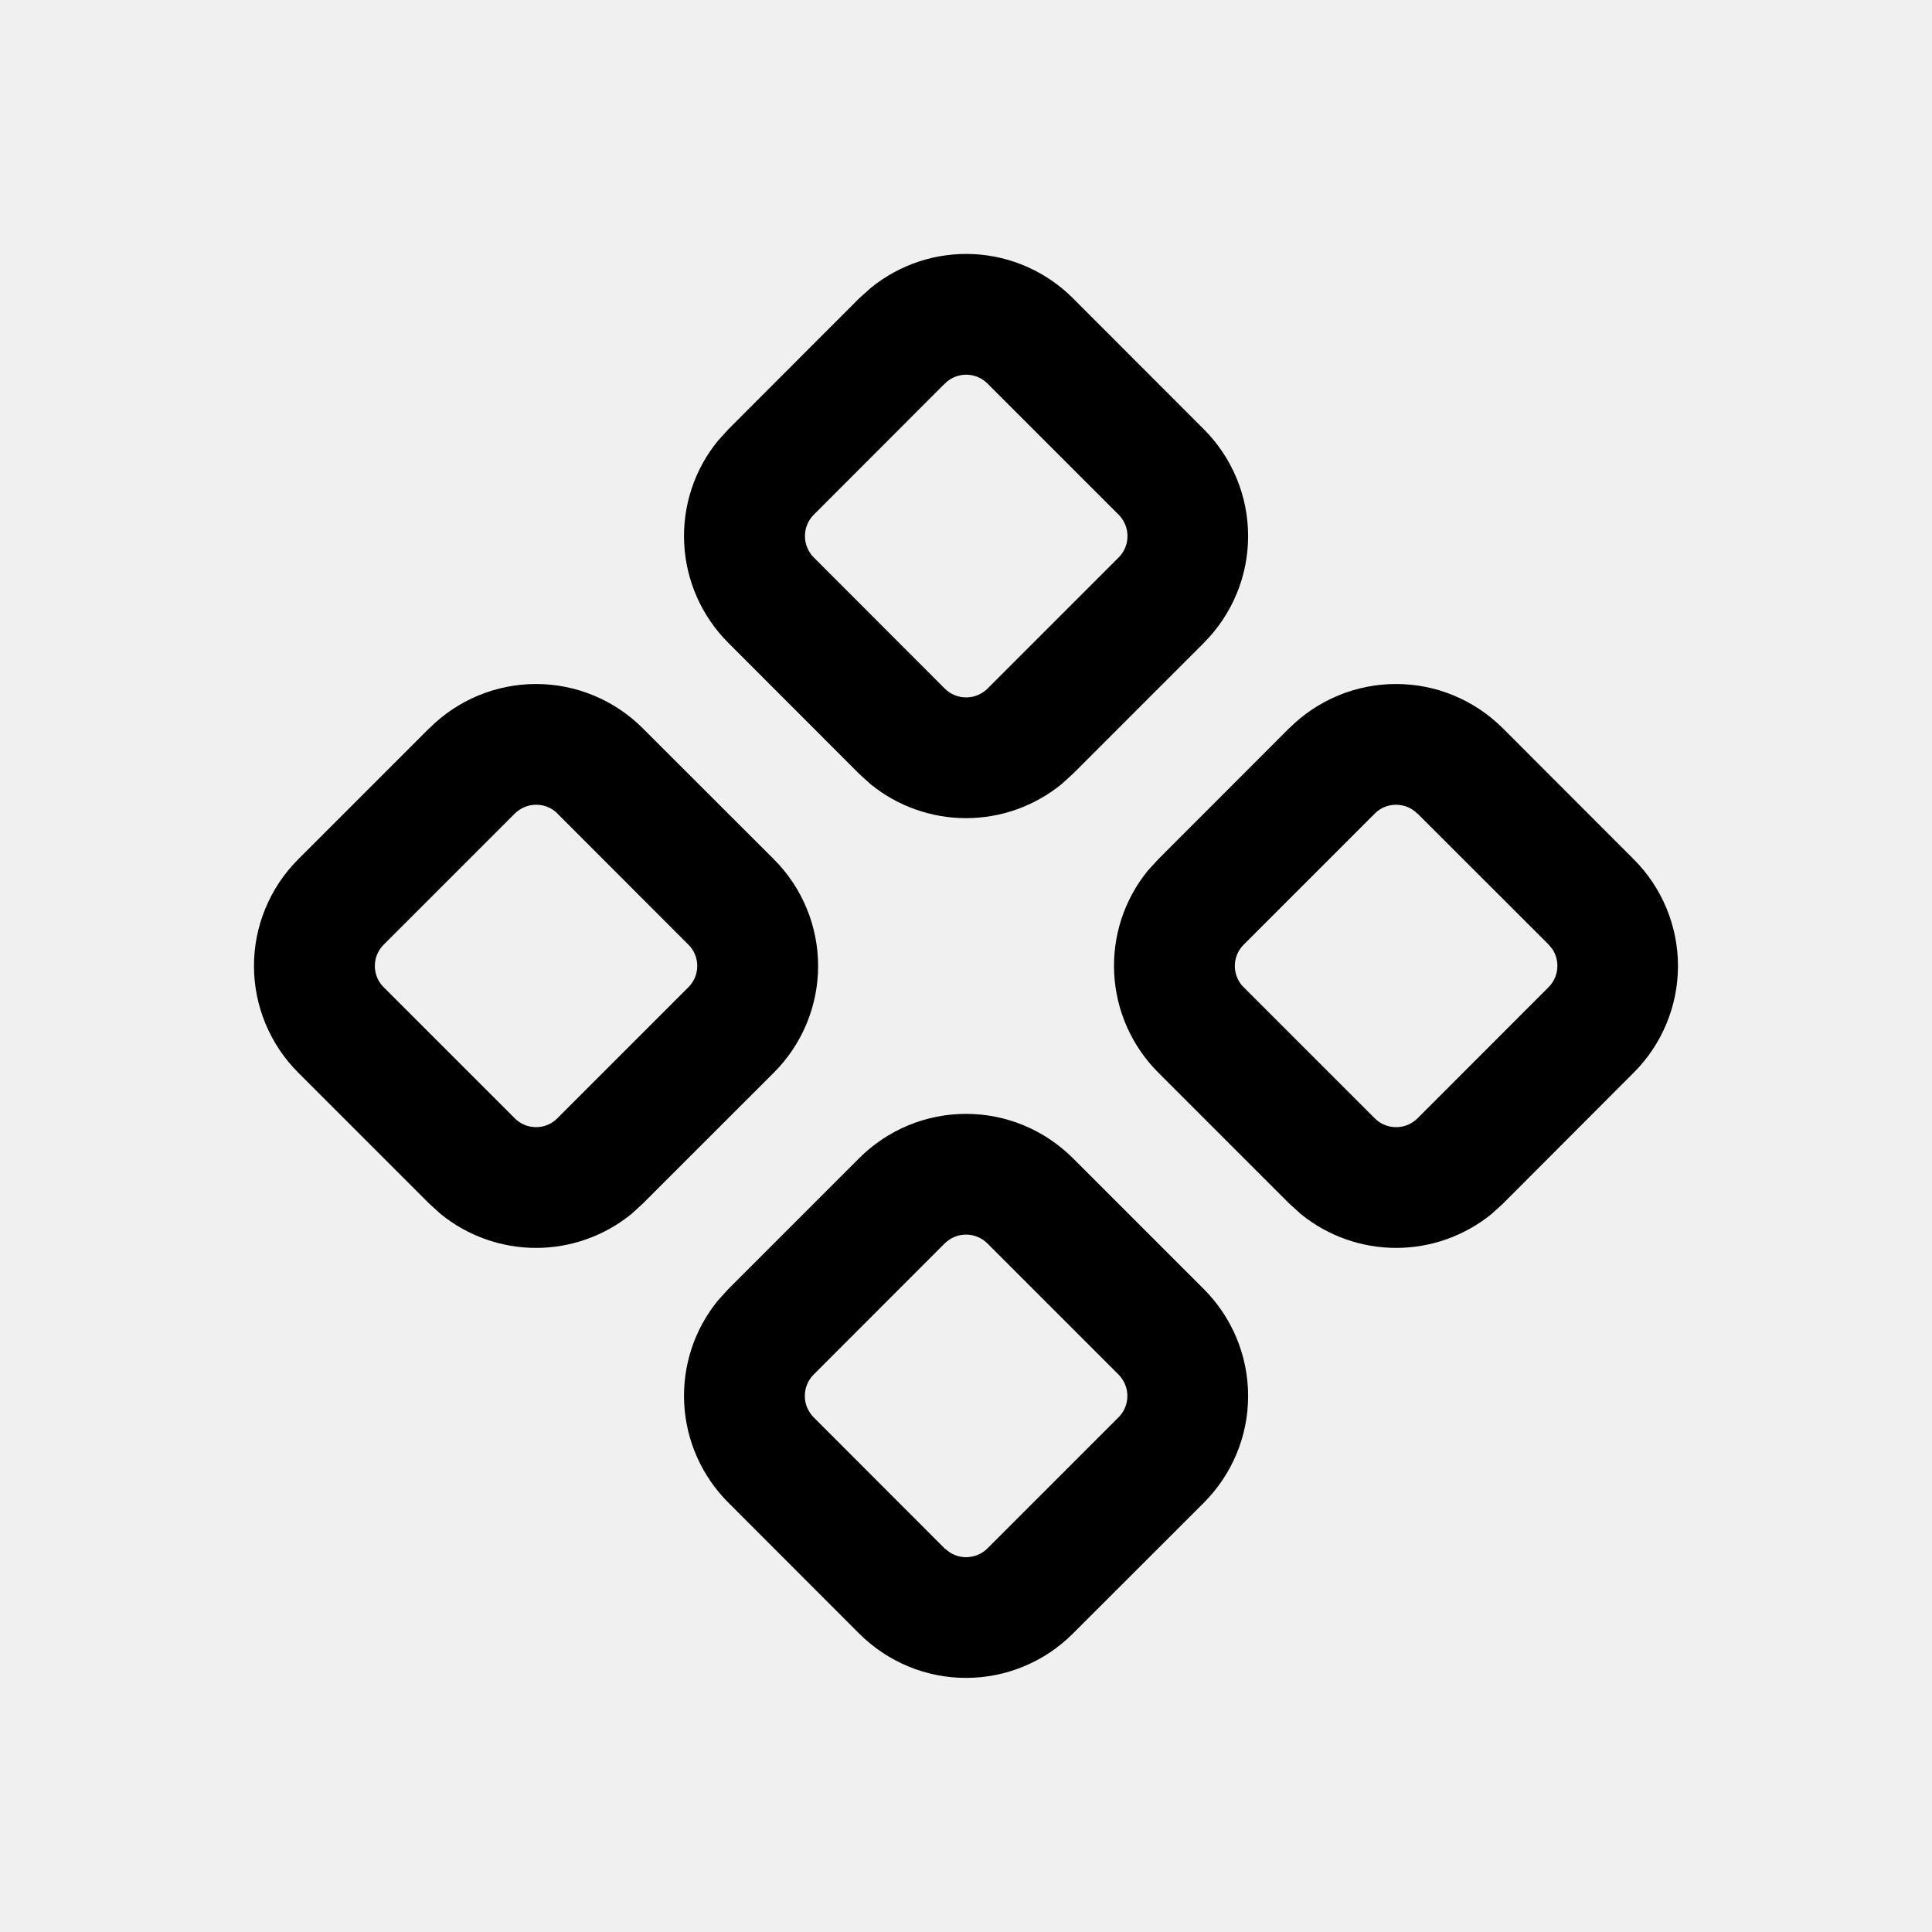
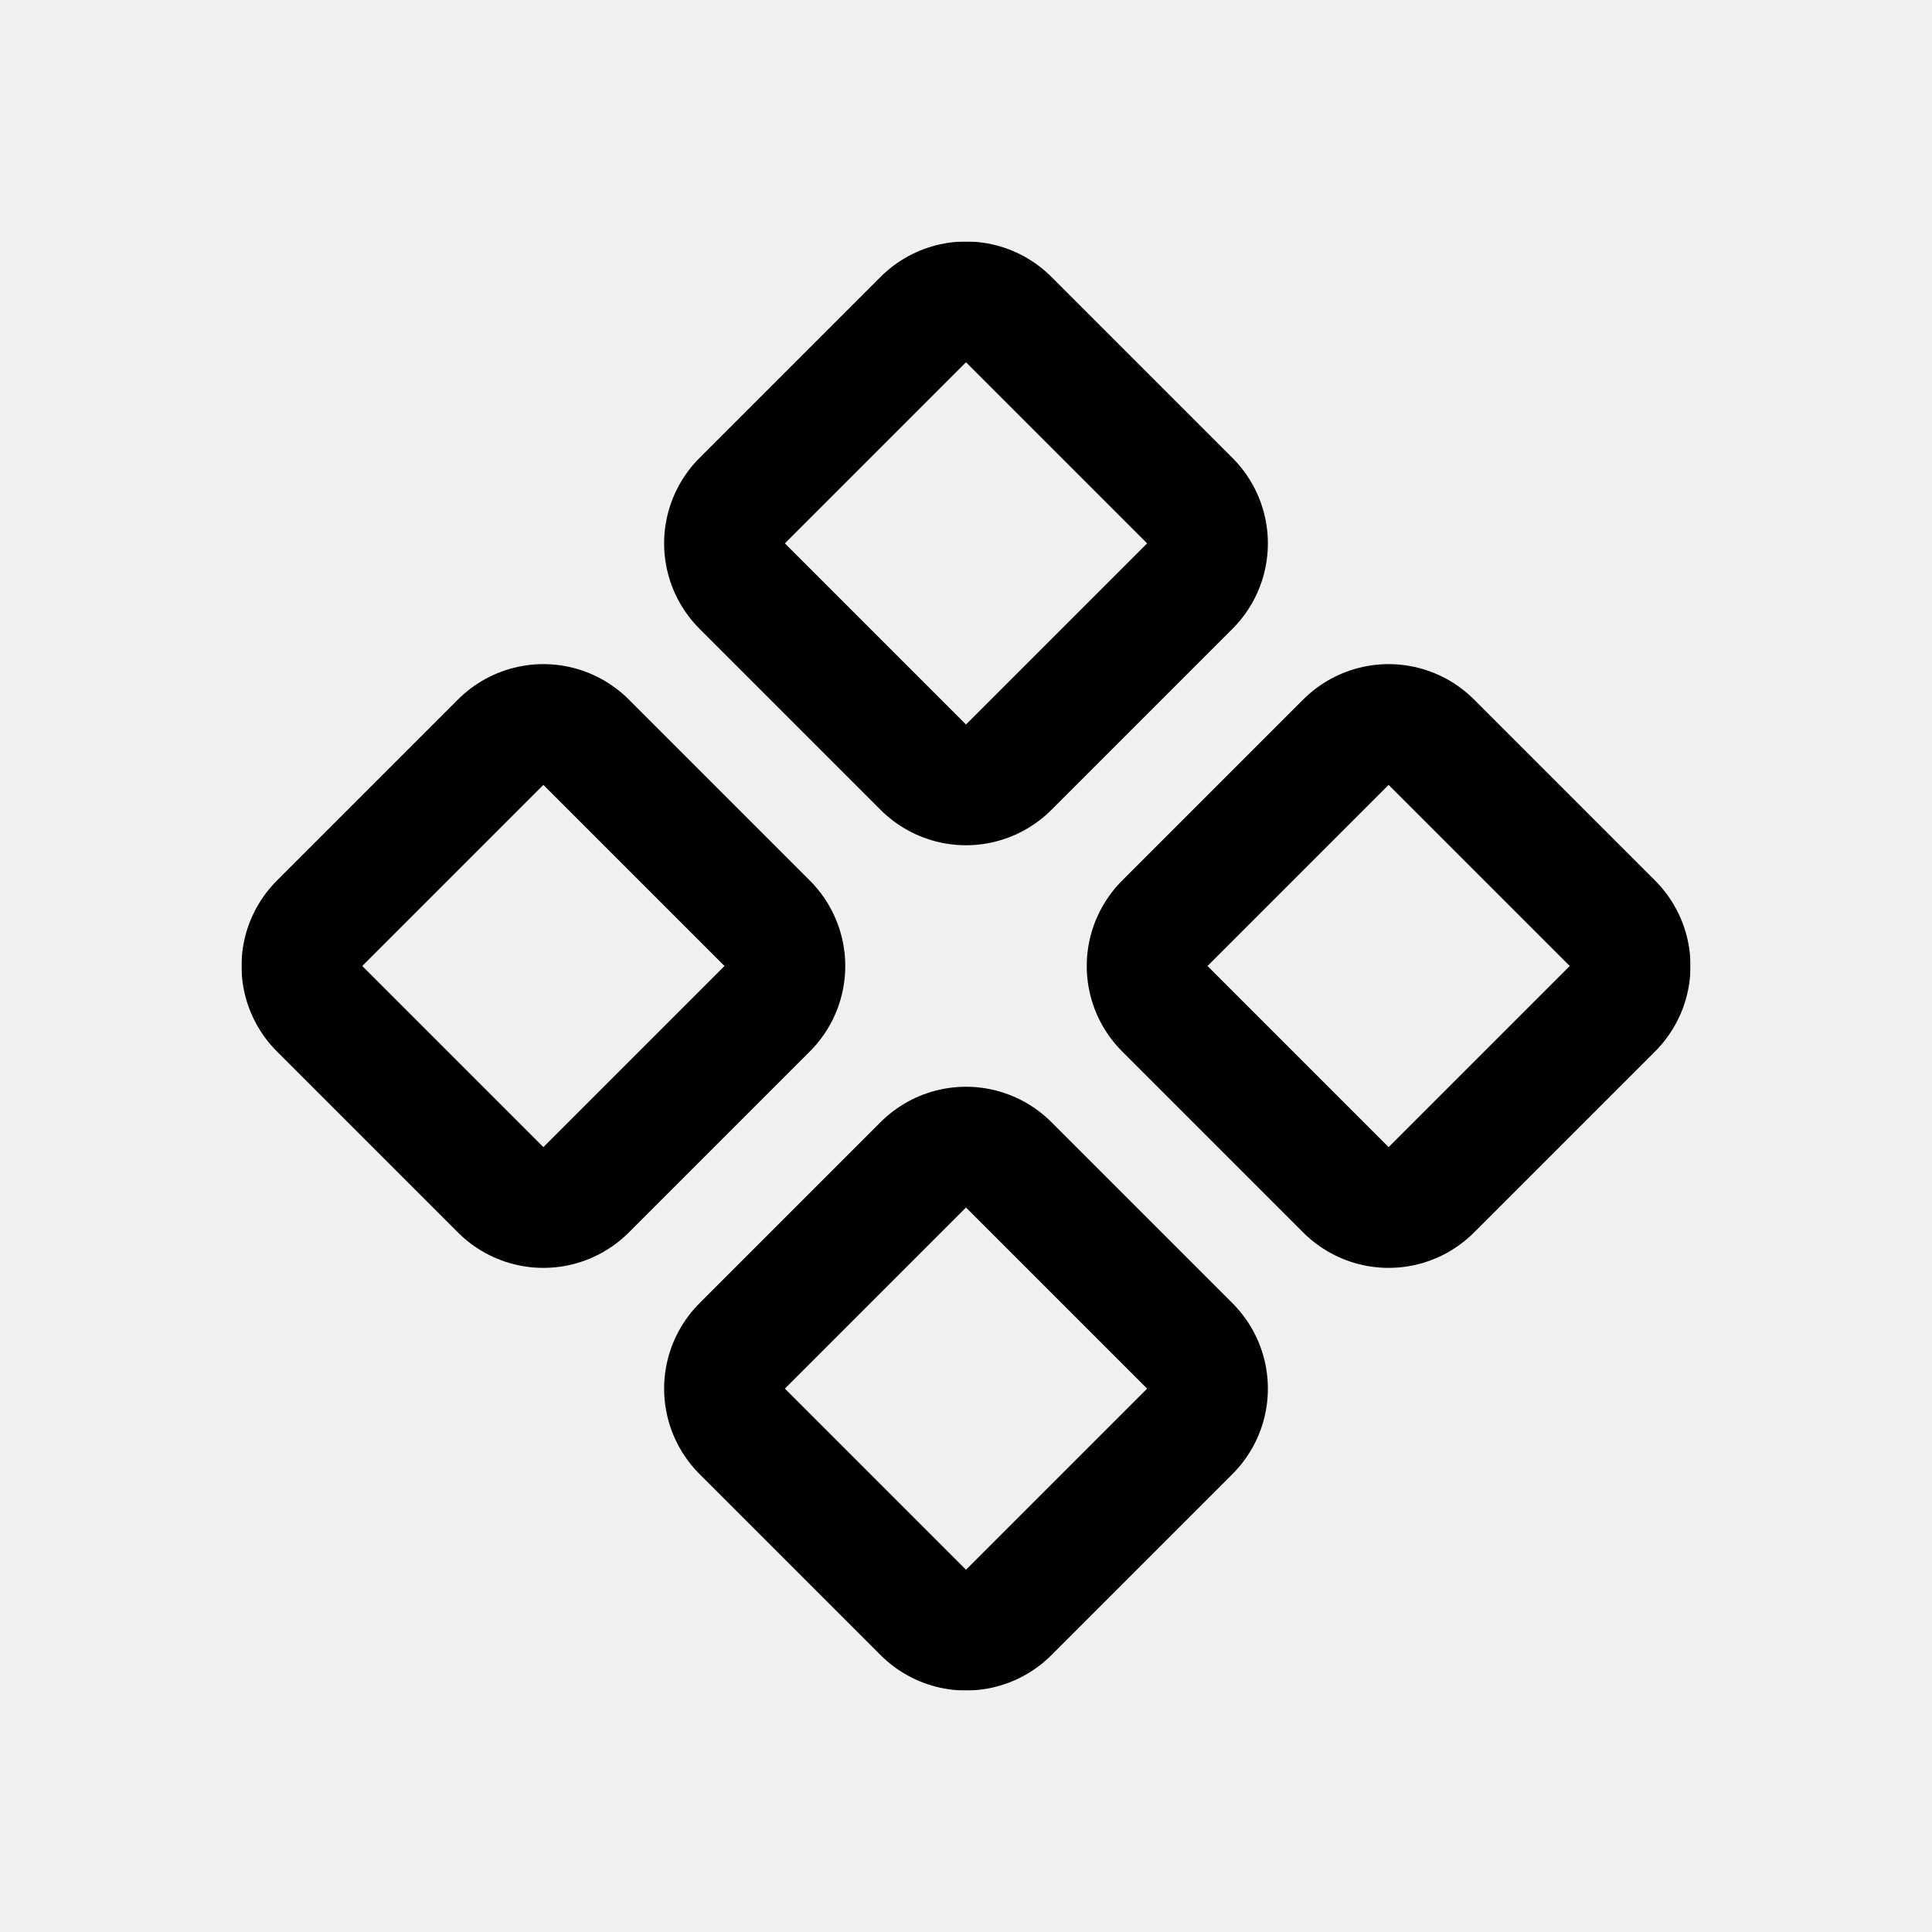
- <svg xmlns="http://www.w3.org/2000/svg" width="16" height="16" viewBox="0 0 16 16">
-   <path fill-rule="evenodd" d="M5.012 7.487c0.116-0.116 0.254-0.208 0.406-0.271 0.152-0.063 0.314-0.095 0.478-0.095 0.164 0 0.327 0.032 0.478 0.095 0.152 0.063 0.289 0.155 0.406 0.271l1.086 1.086c0.116 0.116 0.208 0.254 0.271 0.406 0.063 0.152 0.095 0.314 0.095 0.478 0 0.164-0.032 0.327-0.095 0.478-0.063 0.152-0.155 0.289-0.271 0.406l-1.086 1.085c-0.116 0.116-0.254 0.208-0.406 0.271-0.152 0.063-0.314 0.095-0.478 0.095-0.164 0-0.327-0.032-0.478-0.095-0.152-0.063-0.289-0.155-0.406-0.271l-1.085-1.086c-0.219-0.219-0.349-0.511-0.365-0.82-0.016-0.309 0.083-0.613 0.279-0.853l0.086-0.095 1.085-1.085z m1.061 0.707c-0.023-0.023-0.051-0.042-0.081-0.054-0.03-0.013-0.063-0.019-0.096-0.019-0.033 0-0.065 0.006-0.096 0.019-0.03 0.013-0.058 0.031-0.081 0.054l-1.085 1.086c-0.023 0.023-0.042 0.051-0.054 0.081-0.013 0.03-0.019 0.063-0.019 0.096 0 0.033 0.006 0.065 0.019 0.096 0.013 0.03 0.031 0.058 0.054 0.081l1.085 1.086 0.04 0.031c0.048 0.032 0.105 0.046 0.163 0.04 0.057-0.006 0.111-0.031 0.151-0.071l1.086-1.086c0.023-0.023 0.042-0.051 0.054-0.081 0.013-0.03 0.019-0.063 0.019-0.096 0-0.033-0.006-0.065-0.019-0.096-0.013-0.03-0.031-0.058-0.054-0.081l-1.086-1.086z m-4.621-4.267c0.234-0.234 0.552-0.366 0.883-0.366 0.331 0 0.649 0.132 0.883 0.366l1.087 1.086c0.234 0.234 0.366 0.552 0.366 0.883 0 0.331-0.132 0.649-0.366 0.883l-1.087 1.086-0.094 0.086c-0.223 0.181-0.502 0.28-0.789 0.28-0.287 0-0.566-0.099-0.789-0.28l-0.095-0.086-1.086-1.086c-0.234-0.234-0.366-0.552-0.366-0.883 0-0.331 0.132-0.649 0.366-0.883l1.086-1.086z m7.121 0c0.116-0.116 0.254-0.208 0.406-0.271 0.152-0.063 0.314-0.095 0.478-0.095 0.164 0 0.327 0.032 0.478 0.095 0.152 0.063 0.289 0.155 0.406 0.271l1.085 1.086c0.234 0.234 0.366 0.552 0.366 0.883 0 0.331-0.132 0.649-0.366 0.883l-1.084 1.086-0.095 0.086c-0.223 0.181-0.502 0.28-0.789 0.28-0.287 0-0.566-0.099-0.789-0.28l-0.095-0.086-1.086-1.086c-0.219-0.219-0.349-0.511-0.365-0.82-0.016-0.309 0.083-0.613 0.279-0.853l0.086-0.094 1.085-1.086z m-6.06 0.707c-0.023-0.023-0.051-0.042-0.081-0.054-0.03-0.013-0.063-0.019-0.096-0.019-0.033 0-0.065 0.006-0.096 0.019-0.03 0.013-0.058 0.031-0.081 0.054l-1.086 1.086c-0.047 0.047-0.073 0.11-0.073 0.176 0 0.066 0.026 0.13 0.073 0.176l1.086 1.086c0.047 0.047 0.11 0.073 0.176 0.073 0.066 0 0.13-0.026 0.176-0.073l1.086-1.086c0.047-0.047 0.073-0.11 0.073-0.176 0-0.066-0.026-0.13-0.073-0.176l-1.085-1.086z m7.12 0c-0.047-0.047-0.11-0.073-0.176-0.073-0.066 0-0.13 0.026-0.176 0.073l-1.086 1.086c-0.047 0.047-0.073 0.11-0.073 0.176 0 0.066 0.026 0.13 0.073 0.176l1.086 1.086c0.023 0.023 0.051 0.042 0.081 0.054 0.03 0.013 0.063 0.019 0.096 0.019 0.033 0 0.065-0.006 0.096-0.019 0.03-0.013 0.058-0.031 0.081-0.054l1.085-1.086c0.041-0.041 0.066-0.094 0.072-0.151 0.006-0.057-0.008-0.115-0.039-0.163l-0.033-0.04-1.086-1.085z m-4.525-4.354c0.24-0.195 0.544-0.295 0.853-0.279 0.309 0.016 0.601 0.146 0.82 0.365l1.085 1.086c0.116 0.116 0.208 0.254 0.271 0.406 0.063 0.152 0.095 0.314 0.095 0.478 0 0.164-0.032 0.327-0.095 0.478-0.063 0.152-0.155 0.289-0.271 0.406l-1.086 1.086-0.095 0.086c-0.223 0.181-0.502 0.28-0.789 0.28-0.287 0-0.566-0.099-0.789-0.28l-0.095-0.086-1.085-1.086c-0.219-0.219-0.349-0.511-0.365-0.82-0.016-0.309 0.083-0.613 0.279-0.853l0.086-0.095 1.085-1.086 0.096-0.086z m0.966 0.793c-0.043-0.043-0.1-0.069-0.161-0.073-0.061-0.004-0.121 0.015-0.169 0.052l-0.038 0.035-1.071 1.072c-0.023 0.023-0.042 0.051-0.054 0.081-0.013 0.03-0.019 0.063-0.019 0.096 0 0.033 0.006 0.065 0.019 0.096 0.013 0.03 0.031 0.058 0.054 0.081l1.085 1.086c0.023 0.023 0.051 0.042 0.081 0.054 0.03 0.013 0.063 0.019 0.096 0.019 0.033 0 0.065-0.006 0.096-0.019 0.03-0.013 0.058-0.031 0.081-0.054l1.086-1.086c0.023-0.023 0.042-0.051 0.054-0.081 0.013-0.03 0.019-0.063 0.019-0.096 0-0.033-0.006-0.065-0.019-0.096-0.013-0.03-0.031-0.058-0.054-0.081l-1.086-1.086z" transform="translate(2.1043 2.1036)" fill="#000" />
+ <svg xmlns="http://www.w3.org/2000/svg" width="16" height="16" viewBox="0 0 16 16" fill="none">
+   <mask id="stroke0_840_543" maskUnits="userSpaceOnUse" x="2" y="2" width="12" height="12" fill="black">
+     <rect fill="white" x="2" y="2" width="12" height="12" />
+     <path d="M4.5 9.5L6 8L4.5 6.5L3 8L4.5 9.5Z" />
+     <path d="M6.5 11.5L8 13L9.5 11.5L8 10L6.5 11.5Z" />
+     <path d="M11.5 9.5L13 8L11.5 6.5L10 8L11.5 9.5Z" />
+     <path d="M9.5 4.5L8 3L6.5 4.5L8 6L9.5 4.5Z" />
+   </mask>
+   <path d="M6 8L4.5 9.5L3 8L4.5 6.5L6 8ZM8 13L6.5 11.5L8 10L9.5 11.5L8 13ZM13 8L11.5 9.5L10 8L11.5 6.5L13 8ZM8 3L9.5 4.5L8 6L6.5 4.5L8 3Z" stroke-width="2" stroke-linejoin="round" stroke="black" mask="url(#stroke0_840_543)" />
</svg>
